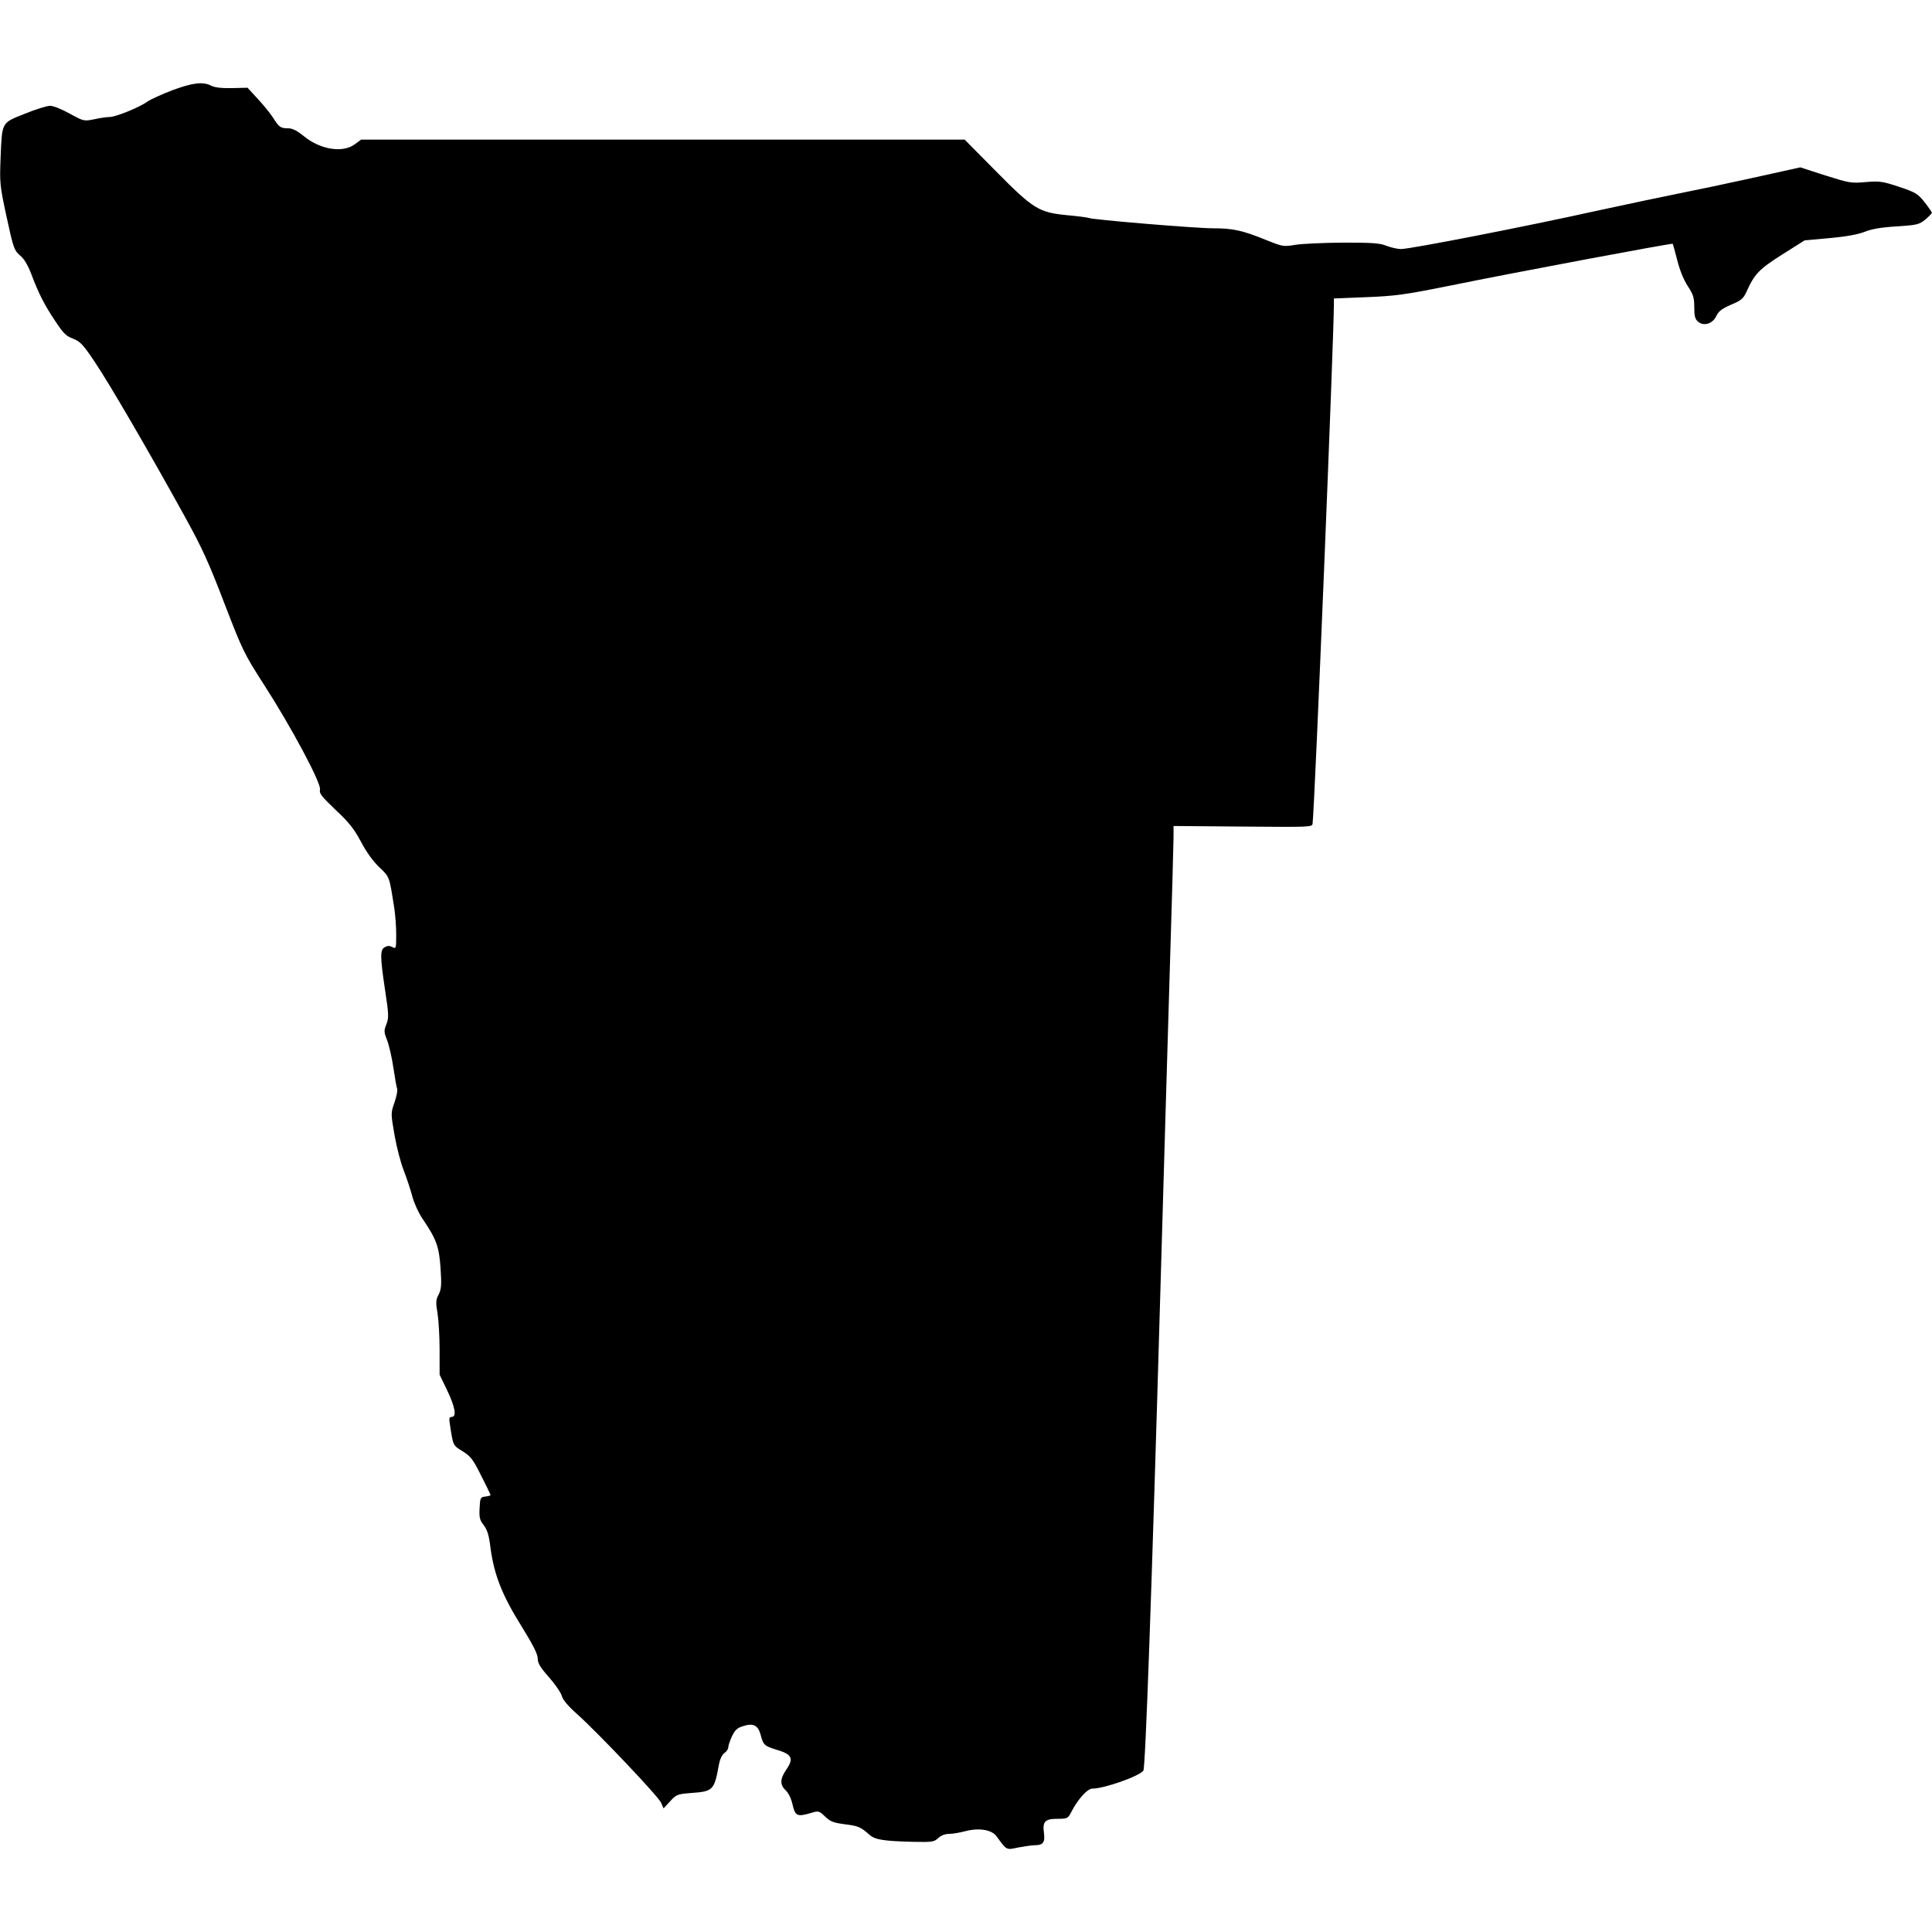
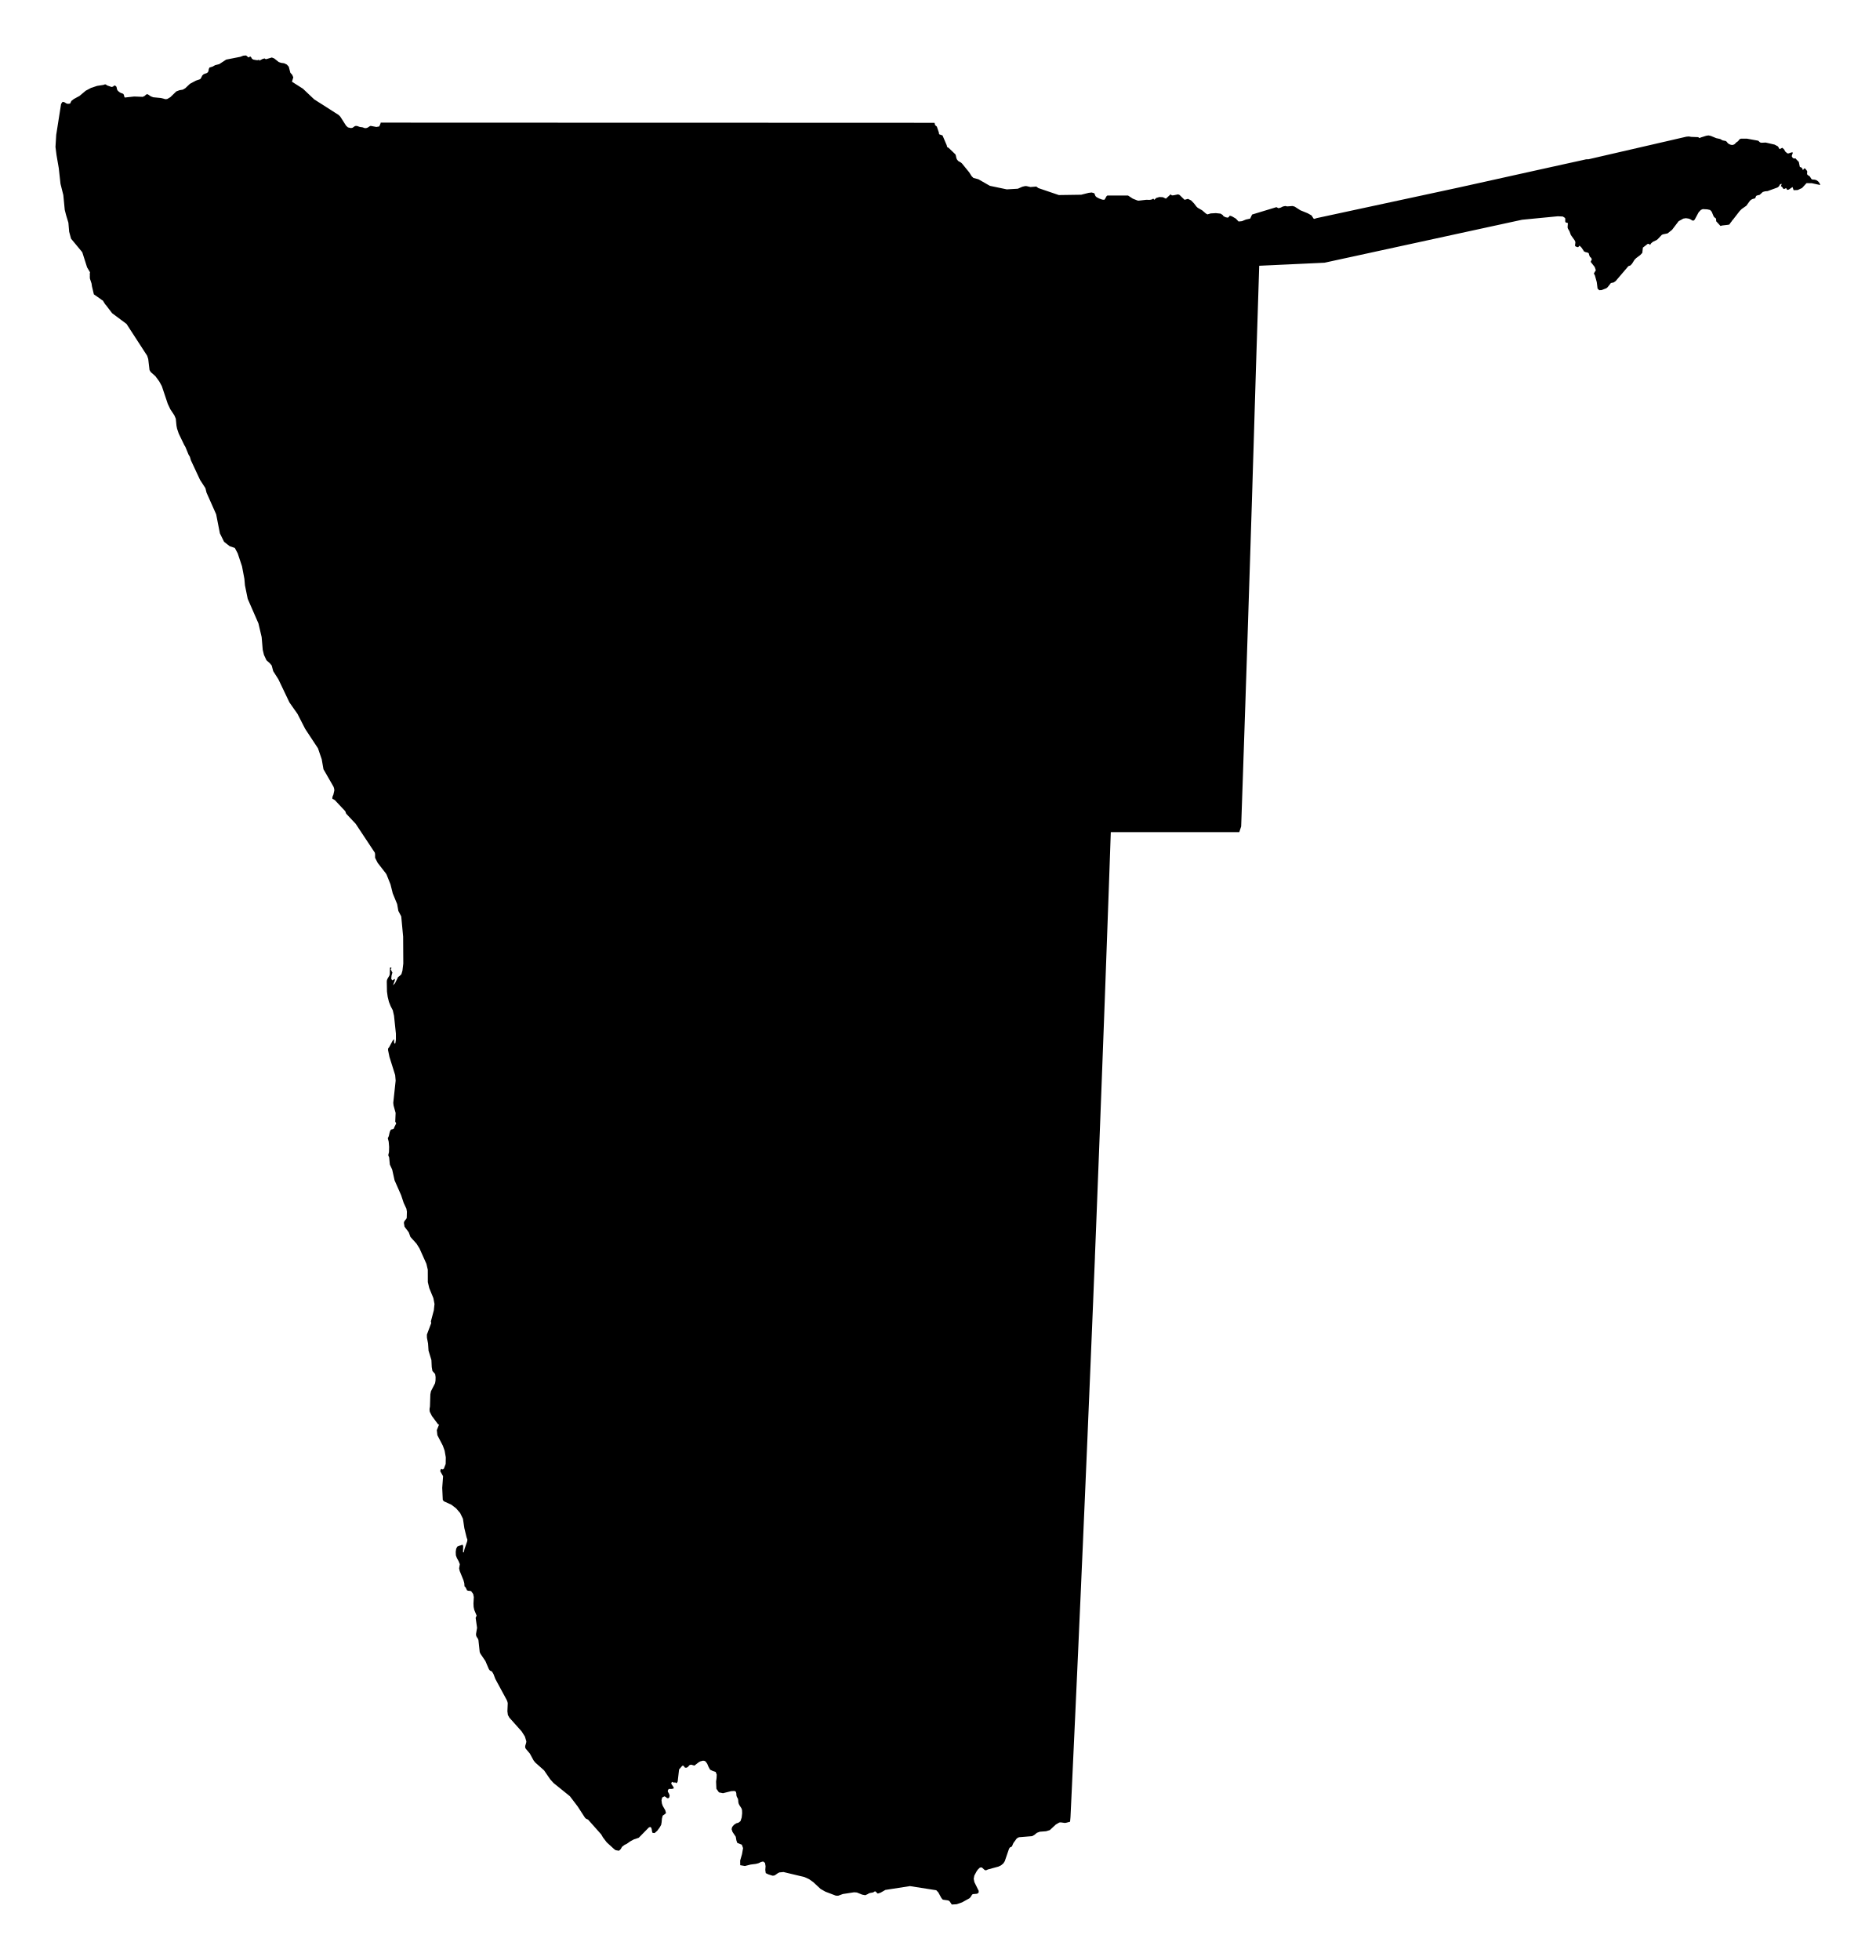
- <svg xmlns="http://www.w3.org/2000/svg" version="1.0" width="1024pt" height="1024pt" viewBox="0 0 1024 1024" preserveAspectRatio="xMidYMid meet">
-   <g transform="translate(0,1024) scale(0.1,-0.1)" fill="#000000" stroke="none">
-     <path d="M914 9762 c-55 -21 -114 -48 -132 -60 -42 -31 -169 -82 -200 -82 -14 0 -51 -5 -82 -12 -55 -11 -56 -11 -131 30 -43 24 -88 42 -105 41 -16 0 -76 -19 -133 -42 -125 -50 -120 -41 -128 -237 -5 -130 -4 -143 32 -310 36 -166 40 -176 70 -203 23 -18 42 -51 61 -100 39 -103 68 -161 127 -249 42 -64 58 -80 94 -93 38 -15 53 -30 115 -123 77 -114 286 -473 472 -810 96 -173 131 -250 215 -469 97 -252 105 -268 209 -430 147 -228 306 -526 298 -558 -5 -20 8 -36 82 -107 71 -66 98 -100 135 -169 28 -54 65 -105 98 -136 55 -53 52 -46 79 -218 5 -33 10 -95 10 -138 0 -75 -1 -77 -20 -67 -14 8 -26 8 -40 0 -26 -14 -26 -47 1 -228 20 -130 20 -146 7 -181 -14 -34 -13 -42 4 -85 10 -26 25 -91 33 -145 8 -54 17 -105 20 -112 3 -8 -3 -40 -14 -72 -20 -57 -20 -57 0 -173 11 -63 33 -148 49 -188 16 -41 36 -102 45 -136 9 -35 33 -88 54 -119 74 -109 88 -147 96 -262 6 -90 4 -112 -10 -140 -15 -28 -16 -42 -6 -100 6 -37 11 -126 11 -196 l0 -129 40 -83 c42 -88 52 -141 24 -141 -13 0 -15 -8 -9 -42 17 -112 15 -108 67 -140 43 -27 55 -42 98 -129 28 -54 50 -101 50 -103 0 -3 -12 -6 -27 -8 -27 -3 -28 -6 -31 -61 -3 -50 1 -64 22 -91 19 -25 28 -54 36 -122 19 -141 62 -250 162 -410 63 -102 88 -151 88 -174 0 -25 13 -47 59 -99 33 -37 63 -81 68 -98 5 -21 33 -55 83 -99 117 -106 430 -436 444 -469 l13 -30 35 38 c33 36 38 38 114 44 113 8 120 15 144 148 6 32 17 55 30 64 11 7 20 21 20 30 0 9 9 35 19 57 15 32 27 45 56 54 56 19 82 7 96 -43 15 -57 20 -61 88 -82 78 -23 89 -45 50 -102 -35 -51 -37 -82 -4 -113 15 -14 29 -44 36 -76 14 -60 25 -65 101 -42 37 11 40 10 71 -20 28 -27 44 -33 105 -41 72 -9 83 -14 132 -57 29 -25 74 -32 227 -36 104 -2 114 -1 136 20 15 14 36 22 58 22 19 0 58 7 88 15 71 18 138 7 163 -28 55 -75 50 -73 115 -59 33 6 73 12 89 12 43 0 54 16 47 66 -8 60 6 74 73 74 50 0 54 2 70 32 35 70 87 128 114 128 61 0 245 64 270 95 11 13 44 937 90 2535 17 580 39 1348 50 1705 11 358 20 676 20 708 l0 59 368 -3 c358 -3 367 -3 369 16 12 103 113 2579 113 2758 l0 25 173 7 c152 6 204 13 442 61 343 70 1176 226 1181 222 1 -2 12 -41 24 -88 13 -52 35 -106 56 -137 29 -45 34 -61 34 -111 0 -46 4 -63 19 -76 30 -27 78 -13 98 29 12 26 30 39 78 60 53 22 65 32 81 67 43 96 67 121 190 199 l119 75 132 12 c88 8 149 19 185 33 37 15 88 24 170 29 109 7 120 10 152 36 19 16 35 32 35 36 1 3 -17 29 -38 56 -37 46 -47 52 -136 82 -88 29 -102 31 -177 25 -76 -7 -86 -5 -213 35 l-133 43 -253 -56 c-140 -31 -312 -67 -384 -81 -71 -14 -274 -57 -450 -95 -365 -81 -980 -201 -1029 -201 -19 0 -53 8 -77 17 -37 15 -76 17 -234 17 -104 -1 -218 -6 -252 -12 -60 -10 -65 -9 -150 25 -128 52 -177 63 -284 63 -93 0 -645 46 -659 55 -4 2 -53 9 -110 14 -154 15 -181 31 -381 233 l-166 168 -1599 0 -1600 0 -34 -25 c-63 -47 -182 -28 -268 42 -38 31 -62 43 -85 43 -40 0 -48 6 -79 55 -14 22 -50 67 -81 100 l-55 60 -82 -2 c-56 -1 -92 3 -111 13 -44 22 -96 16 -205 -24z" />
-   </g>
+ <svg xmlns="http://www.w3.org/2000/svg" viewBox="5283.53 2982.18 384.54 401.80">
+   <path d="M5411.552,3360.392L5411.053,3360.778L5410.773,3361.264L5410.429,3361.581L5409.746,3361.47L5409.453,3361.264L5407.916,3359.86L5407.148,3358.856L5406.784,3358.229L5404.092,3355.204L5403.641,3354.993L5403.445,3354.792L5401.959,3352.502L5400.367,3350.409L5397.01,3347.697L5396.337,3346.948L5395.07,3345.104L5393.257,3343.494L5392.916,3343.059L5392.158,3341.662L5391.342,3340.698L5391.21,3340.474L5391.2,3340.108L5391.396,3339.463L5391.439,3339.162L5391.141,3338.169L5390.473,3337.117L5387.967,3334.31L5387.655,3333.752L5387.554,3332.993L5387.624,3331.352L5387.575,3331.097L5387.428,3330.704L5385.081,3326.367L5384.695,3325.356L5384.395,3324.854L5383.972,3324.644L5383.757,3324.361L5383.048,3322.702L5382.031,3321.202L5381.877,3320.865L5381.61,3318.365L5381.475,3318.056L5381.309,3317.827L5381.164,3317.575L5381.114,3317.176L5381.337,3315.883L5381.043,3313.84L5381.244,3313.38L5380.76,3312.215L5380.627,3311.605L5380.596,3310.893L5380.667,3309.581L5380.539,3308.953L5380.144,3308.398L5379.963,3308.321L5379.487,3308.28L5379.256,3308.182L5379.209,3308.043L5379.039,3307.709L5378.857,3307.42L5378.766,3307.42L5378.712,3306.726L5378.549,3306.134L5377.773,3304.231L5377.654,3303.696L5377.802,3302.837L5377.548,3302.215L5377.198,3301.577L5376.992,3301.042L5376.959,3300.311L5377.05,3299.679L5377.283,3299.231L5377.677,3299.061L5377.95,3298.989L5378.221,3298.876L5378.417,3298.889L5378.488,3299.19L5378.447,3300.399L5378.626,3300.399L5378.75,3299.771L5379.321,3298.12L5379.347,3297.786L5379.193,3297.369L5378.724,3295.44L5378.441,3293.532L5377.873,3292.362L5377.037,3291.387L5376.068,3290.646L5374.532,3289.947L5374.307,3289.664L5374.191,3287.192L5374.369,3284.801L5373.869,3283.934L5373.786,3283.721L5373.903,3283.348L5374.059,3283.337L5374.262,3283.42L5374.514,3283.291L5374.901,3282.283L5374.923,3280.928L5374.685,3279.57L5374.308,3278.523L5373.197,3276.394L5373.082,3275.358L5373.553,3274.188L5373.357,3274.188L5372.065,3272.444L5371.643,3271.601L5371.59,3271.225L5371.599,3270.96L5371.677,3270.521L5371.756,3268.021L5371.885,3267.373L5372.726,3265.738L5372.815,3265.213L5372.833,3264.493L5372.742,3263.856L5372.182,3263.231L5372.042,3262.429L5371.975,3260.991L5371.385,3259.068L5371.285,3257.587L5371.056,3256.412L5371.045,3255.777L5371.934,3253.419L5371.868,3253.049L5372.471,3250.794L5372.607,3249.503L5372.38,3248.298L5372.041,3247.477L5371.535,3246.246L5371.24,3245.009L5371.233,3242.48L5370.949,3241.264L5369.534,3238.109L5368.93,3237.145L5367.672,3235.749L5367.329,3234.803L5366.463,3233.652L5366.328,3232.855L5366.436,3232.518L5366.823,3232.048L5366.912,3231.863L5366.95,3230.567L5366.846,3229.965L5366.295,3228.786L5365.762,3227.184L5364.421,3224.146L5363.937,3221.961L5363.452,3220.912L5363.313,3219.463L5363.127,3218.992L5363.276,3218.357L5363.304,3217.298L5363.217,3216.216L5363.033,3215.523L5363.239,3215.083L5363.437,3214.219L5363.636,3213.798L5363.804,3213.711L5364.046,3213.664L5364.269,3213.549L5364.374,3213.248L5364.756,3212.485L5364.559,3212.099L5364.637,3210.326L5364.216,3208.814L5364.154,3208.259L5364.644,3203.711L5364.544,3202.577L5364.272,3201.709L5363.372,3198.846L5363.078,3197.42L5363.106,3197.114L5363.326,3196.834L5364.005,3195.551L5364.34,3195.197L5364.315,3195.86L5364.436,3196.148L5364.6,3195.983L5364.698,3195.292L5364.694,3194.071L5364.307,3190.397L5364.053,3189.279L5363.622,3188.454L5363.27,3187.57L5363.015,3186.55L5362.864,3185.453L5362.824,3183.387L5362.864,3183.084L5362.995,3182.781L5363.356,3182.18L5363.44,3181.879L5363.475,3180.577L5363.56,3180.515L5363.716,3180.515L5363.79,3180.631L5363.632,3180.908L5363.747,3181.106L5363.881,3181.409L5363.979,3181.537L5363.804,3182.175L5363.743,3182.82L5363.928,3183.151L5364.498,3182.85L5364.45,3183.208L5364.101,3184.161L5364.511,3183.747L5365.142,3182.473L5365.511,3182.203L5365.823,3181.892L5366.037,3181.157L5366.21,3179.706L5366.178,3174.19L5365.788,3170.041L5365.197,3168.916L5364.948,3167.51L5364.049,3165.332L5363.583,3163.467L5362.782,3161.469L5362.627,3161.217L5360.956,3159.064L5360.428,3158.027L5360.426,3157.266L5360.378,3156.986L5356.444,3151.051L5354.502,3148.986L5354.308,3148.472L5352.176,3146.202L5351.669,3145.924L5351.673,3145.59L5351.794,3145.262L5351.866,3145.118L5352.05,3144.322L5352.073,3144.119L5351.998,3143.718L5351.889,3143.428L5349.845,3139.874L5349.493,3137.848L5348.723,3135.59L5346.099,3131.608L5344.516,3128.519L5343.52,3127.106L5342.868,3126.177L5340.605,3121.437L5339.543,3119.769L5339.23,3118.603L5338.86,3118.161L5338.154,3117.525L5337.645,3116.434L5337.392,3115.386L5337.172,3112.783L5336.511,3109.972L5334.316,3104.946L5333.748,3102.171L5333.632,3100.831L5333.143,3098.267L5332.261,3095.613L5331.669,3094.509L5330.607,3094.142L5329.468,3093.248L5328.612,3091.521L5327.844,3087.61L5325.87,3083.171L5325.642,3082.252L5324.546,3080.564L5322.671,3076.55L5322.458,3075.824L5322.177,3075.36L5321.53,3073.779L5321.316,3073.438L5320.173,3071.067L5319.833,3070.064L5319.711,3069.458L5319.57,3068.016L5319.28,3067.334L5318.45,3066.079L5317.926,3064.973L5316.708,3061.34L5316.176,3060.368L5315.389,3059.298L5314.442,3058.462L5314.185,3058.041L5313.916,3055.768L5313.699,3055.106L5309.469,3048.586L5306.517,3046.387L5305.24,3044.712L5305.081,3044.546L5304.625,3043.804L5304.35,3043.638L5304.097,3043.438L5302.775,3042.523L5302.38,3040.87L5302.297,3040.291L5301.969,3039.313L5301.941,3038.947L5301.955,3038.628L5301.934,3038.321L5301.992,3038.003L5301.385,3036.99L5300.405,3033.912L5300.243,3033.699L5298.096,3031.11L5297.709,3029.687L5297.551,3027.834L5297.095,3026.331L5296.805,3025.214L5296.513,3022.175L5295.935,3019.868L5295.578,3016.639L5295.297,3015.025L5295.12,3013.99L5294.904,3012.303L5295.054,3009.831L5296.053,3003.494L5296.354,3003.053L5296.356,3003.055L5296.712,3003.123L5297.172,3003.403L5297.458,3003.468L5297.854,3003.422L5297.992,3003.286L5298.053,3003.077L5298.215,3002.823L5298.713,3002.446L5299.821,3001.853L5301.1,3000.779L5302.204,3000.193L5303.439,2999.786L5304.681,2999.597L5304.87,2999.545L5305.029,2999.476L5305.219,2999.493L5305.492,2999.695L5306.405,3000.007L5306.71,2999.932L5306.857,2999.789L5306.988,2999.701L5307.233,2999.792L5307.401,2999.968L5307.461,3000.183L5307.501,3000.424L5307.602,3000.671L5307.748,3000.844L5308.007,3001.055L5308.306,3001.241L5308.587,3001.319L5308.839,3001.453L5308.961,3001.749L5309.03,3002.045L5309.117,3002.175L5311.047,3001.964L5312.78,3002.035L5313.17,3001.856L5313.541,3001.521L5313.818,3001.501L5314.446,3001.928L5314.946,3002.12L5316.514,3002.27L5317.455,3002.514L5317.793,3002.481L5318.449,3002.104L5319.667,3000.925L5320.327,3000.671L5321.004,3000.561L5321.512,3000.268L5322.468,2999.363L5323.669,2998.718L5324.584,2998.396L5324.766,2998.129L5324.993,2997.67L5325.243,2997.425L5325.45,2997.325L5325.928,2997.159L5326.164,2996.976L5326.279,2996.693L5326.333,2996.338L5326.468,2996.032L5327.111,2995.834L5327.636,2995.541L5328.475,2995.326L5329.899,2994.398L5332.786,2993.828L5333.399,2993.594L5333.983,2993.551L5334.474,2993.965L5334.832,2993.75L5335.025,2993.929L5335.196,2994.235L5335.481,2994.398L5336.079,2994.505L5336.397,2994.515L5336.676,2994.398L5336.672,2994.632L5337.362,2994.268L5337.776,2994.154L5337.956,2994.287L5338.124,2994.303L5338.781,2994.108L5339.259,2993.965L5339.745,2994.16L5340.675,2994.896L5341.15,2995.062L5341.785,2995.15L5342.338,2995.417L5342.729,2995.85L5343.057,2997.093L5343.436,2997.517L5343.659,2998.031L5343.385,2998.933L5345.636,3000.365L5347.939,3002.546L5350.484,3004.168L5352.966,3005.757L5353.294,3006.089L5354.484,3007.951L5354.867,3008.296L5355.486,3008.436L5355.819,3008.365L5356.251,3008.055L5356.493,3007.984L5356.794,3008.023L5357.279,3008.199L5357.858,3008.28L5358.289,3008.436L5358.607,3008.436L5358.902,3008.339L5359.328,3008.059L5359.511,3007.984L5360.69,3008.205L5361.284,3008.101L5361.548,3007.476L5361.576,3007.316L5361.88,3007.32L5361.888,3007.32L5363.715,3007.32L5370.576,3007.323L5377.439,3007.326L5384.302,3007.326L5391.163,3007.329L5397.726,3007.332L5398.023,3007.333L5404.884,3007.336L5411.747,3007.336L5418.605,3007.336L5425.465,3007.339L5432.326,3007.339L5439.189,3007.342L5443.722,3007.345L5446.052,3007.346L5452.913,3007.346L5459.773,3007.349L5463.019,3007.351L5466.634,3007.352L5473.497,3007.355L5474.926,3007.355L5475.136,3007.375L5475.169,3007.567L5475.258,3007.86L5475.429,3007.984L5475.599,3008.143L5476.008,3009.335L5476.046,3009.661L5476.122,3009.726L5476.755,3009.941L5477.619,3011.956L5477.696,3012.305L5478.046,3012.523L5479.407,3013.832L5479.487,3014.063L5479.607,3014.62L5479.743,3014.906L5479.99,3015.193L5480.477,3015.466L5480.729,3015.668L5482.213,3017.489L5482.725,3018.29L5483.083,3018.648L5484.114,3018.928L5486.461,3020.273L5489.93,3020.999L5492.193,3020.869L5493.118,3020.462L5493.697,3020.325L5493.997,3020.335L5494.788,3020.52L5495.986,3020.423L5496.4,3020.735L5500.606,3022.168L5505.192,3022.1L5506.725,3021.712L5507.338,3021.641L5507.883,3021.8L5508.107,3022.367L5508.343,3022.595L5508.89,3022.881L5509.503,3023.103L5509.924,3023.142L5510.061,3022.976L5510.39,3022.39L5510.562,3022.259L5514.785,3022.259L5515.769,3022.904L5516.695,3023.275L5516.953,3023.318L5518.516,3023.142L5519.248,3023.155L5519.597,3023.093L5519.981,3022.904L5520.173,3023.142L5520.577,3022.758L5521.22,3022.569L5521.934,3022.608L5522.555,3022.904L5523.509,3022.025L5523.79,3022.237L5524.161,3022.211L5525.059,3022.025L5525.364,3022.152L5526.379,3023.142L5527.075,3022.947L5527.731,3023.272L5528.315,3023.878L5528.815,3024.529L5529.075,3024.773L5529.98,3025.291L5530.733,3025.939L5531.065,3026.131L5531.744,3025.93L5532.798,3025.871L5533.761,3025.975L5534.179,3026.239L5534.37,3026.503L5534.805,3026.718L5535.239,3026.802L5535.441,3026.672L5535.651,3026.392L5536.1,3026.532L5536.892,3026.995L5537.451,3027.587L5538.141,3027.522L5538.944,3027.19L5539.828,3026.995L5540.223,3026.161L5542.33,3025.519L5542.715,3025.402L5545.207,3024.646L5545.636,3024.865L5546.085,3024.741L5546.548,3024.51L5547.037,3024.412L5547.421,3024.493L5548.514,3024.412L5548.941,3024.532L5550.13,3025.291L5551.632,3025.903L5552.414,3026.347L5552.83,3026.995L5552.98,3027.053L5553.485,3026.89L5555.423,3026.474L5562.173,3025.018L5568.925,3023.565L5575.68,3022.11L5582.433,3020.654L5587.931,3019.439L5593.427,3018.218L5598.923,3017L5604.42,3015.786L5606.672,3015.291L5607.768,3015.05L5608.712,3014.838L5609.215,3014.825L5610.017,3014.639L5611.17,3014.372L5612.329,3014.105L5613.482,3013.838L5614.632,3013.575L5615.785,3013.307L5616.938,3013.041L5618.091,3012.777L5619.247,3012.51L5620.403,3012.243L5621.556,3011.979L5622.709,3011.712L5623.859,3011.445L5625.015,3011.181L5626.168,3010.914L5627.322,3010.647L5628.475,3010.38L5629.271,3010.198L5629.762,3010.156L5630.257,3010.24L5631.67,3010.296L5631.959,3010.488L5632.178,3010.374L5633.31,3010.016L5633.785,3009.941L5634.265,3010.042L5635.38,3010.501L5636.175,3010.67L5636.671,3010.953L5637.346,3011.09L5637.556,3011.266L5637.714,3011.484L5637.939,3011.68L5638.359,3011.859L5638.592,3011.898L5638.847,3011.878L5639.134,3011.738L5639.555,3011.321L5639.854,3011.133L5640.005,3010.918L5640.198,3010.703L5640.461,3010.605L5641.663,3010.605L5643.932,3011.015L5644.07,3011.084L5644.198,3011.23L5644.375,3011.377L5644.655,3011.445L5645.516,3011.403L5647.338,3011.823L5648.038,3012.197L5648.358,3012.757L5648.913,3012.474L5649.224,3012.733L5649.253,3012.757L5649.542,3013.256L5649.955,3013.617L5650.209,3013.633L5650.715,3013.451L5650.991,3013.402L5651.084,3013.506L5650.885,3014.044L5650.877,3014.262L5651.034,3014.503L5651.171,3014.623L5651.363,3014.669L5651.675,3014.672L5651.745,3014.792L5652.214,3015.284L5652.3,3015.34L5652.491,3016.267L5652.535,3016.414L5652.779,3016.479L5652.963,3016.648L5653.088,3016.863L5653.149,3017.078L5653.397,3016.72L5653.588,3016.707L5653.966,3017.176L5654.043,3017.355L5653.998,3017.756L5654.033,3017.938L5654.144,3018.072L5654.439,3018.251L5654.578,3018.368L5654.904,3018.889L5655.1,3018.987L5655.552,3019.013L5655.916,3019.114L5656.268,3019.361L5656.551,3019.713L5656.705,3020.11L5654.965,3019.739L5653.891,3019.723L5652.971,3020.722L5652.074,3021.139L5651.247,3021.168L5651.017,3020.52L5650.255,3021.045L5649.916,3021.107L5649.7,3020.735L5649.286,3020.941L5649.073,3020.81L5648.909,3020.537L5648.635,3020.325L5648.816,3019.876L5648.522,3019.931L5648.389,3020.084L5648.29,3020.296L5648.081,3020.52L5647.903,3020.628L5645.907,3021.354L5645.389,3021.4L5644.923,3021.533L5644.275,3022.126L5643.723,3022.259L5643.554,3022.36L5643.372,3022.807L5643.142,3022.904L5642.895,3022.95L5642.659,3023.057L5642.455,3023.191L5642.307,3023.318L5641.551,3024.357L5640.608,3025.018L5640.196,3025.425L5638.78,3027.252L5638.681,3027.317L5638.589,3027.493L5638.195,3027.998L5638.103,3028.187L5637.83,3028.262L5636.596,3028.405L5636.25,3028.499L5635.373,3027.542L5635.344,3027.053L5635.226,3026.871L5635.053,3026.78L5634.862,3026.565L5634.439,3025.565L5634.122,3025.226L5633.536,3025.096L5632.624,3025.047L5632.226,3025.213L5631.772,3025.702L5630.959,3027.209L5630.7,3027.425L5630.462,3027.369L5630.008,3027.095L5629.721,3026.995L5629.164,3026.91L5628.628,3026.995L5627.668,3027.525L5626.324,3029.291L5625.404,3030.027L5624.422,3030.229L5624.199,3030.349L5623.399,3031.193L5623.183,3031.375L5622.408,3031.746L5622.076,3032.013L5621.943,3032.176L5621.836,3032.391L5621.721,3032.29L5621.597,3032.202L5621.455,3032.163L5621.299,3032.196L5620.343,3032.938L5620.221,3034.026L5619.78,3034.482L5618.972,3035.088L5618.632,3035.423L5618.123,3036.235L5617.798,3036.59L5617.374,3036.736L5614.754,3039.805L5614.346,3040.085L5613.788,3040.195L5613.126,3041.039L5612.944,3041.202L5612.822,3041.283L5611.86,3041.651L5611.388,3041.668L5611.052,3041.342L5610.889,3040.023L5610.514,3038.671L5610.292,3038.241L5610.693,3037.58L5610.468,3036.919L5609.633,3035.854L5609.877,3035.349L5609.739,3035.049L5609.468,3034.801L5609.331,3034.456L5609.234,3034.082L5608.966,3033.945L5608.606,3033.873L5608.248,3033.704L5608.113,3033.456L5607.745,3032.922L5607.361,3032.538L5607.069,3032.851L5606.841,3032.818L5606.604,3032.72L5606.461,3032.629L5606.43,3032.466L5606.498,3031.935L5606.491,3031.746L5606.339,3031.427L5605.57,3030.352L5605.29,3029.574L5605,3029.099L5604.931,3028.929L5604.906,3028.711L5604.965,3027.962L5604.882,3027.858L5604.687,3027.832L5604.493,3027.766L5604.416,3027.542L5604.433,3027.118L5604.404,3026.907L5604.254,3026.77L5603.916,3026.565L5602.907,3026.516L5601.054,3026.695L5598.743,3026.92L5595.574,3027.229L5593.224,3027.737L5590.954,3028.232L5588.682,3028.724L5586.413,3029.219L5584.141,3029.711L5581.872,3030.206L5579.602,3030.701L5577.334,3031.193L5575.062,3031.688L5572.791,3032.183L5570.522,3032.675L5568.256,3033.17L5565.983,3033.662L5563.714,3034.157L5561.443,3034.652L5559.178,3035.143L5556.908,3035.635L5556.449,3035.736L5555.988,3035.837L5555.532,3035.938L5555.07,3036.036L5554.565,3036.059L5554.059,3036.085L5552.801,3036.143L5551.546,3036.202L5550.286,3036.261L5549.031,3036.319L5547.522,3036.391L5546.01,3036.459L5544.504,3036.531L5542.995,3036.599L5542.173,3036.638L5541.682,3036.661L5541.654,3037.557L5541.614,3038.844L5541.574,3040.127L5541.533,3041.414L5541.493,3042.704L5541.452,3043.994L5541.411,3045.277L5541.371,3046.564L5541.33,3047.85L5541.289,3049.137L5541.248,3050.424L5541.207,3051.711L5541.165,3052.998L5541.124,3054.281L5541.083,3055.568L5541.041,3056.855L5540.999,3058.145L5540.882,3062.084L5540.838,3063.541L5540.761,3066.024L5540.645,3069.963L5540.526,3073.906L5540.402,3077.846L5540.284,3081.786L5540.161,3085.73L5540.035,3089.67L5539.911,3093.614L5539.786,3097.555L5539.683,3100.716L5539.657,3101.496L5539.53,3105.437L5539.403,3109.382L5539.274,3113.324L5539.145,3117.269L5539.015,3121.186L5539.014,3121.211L5538.951,3123.03L5538.894,3124.85L5538.834,3126.666L5538.77,3128.483L5538.709,3130.302L5538.649,3132.119L5538.587,3133.938L5538.526,3135.758L5538.462,3137.575L5538.403,3139.394L5538.341,3141.214L5538.279,3143.034L5538.216,3144.854L5538.154,3146.671L5538.091,3148.488L5538.029,3150.308L5537.982,3151.606L5537.599,3152.764L5536.081,3152.764L5529.875,3152.764L5523.669,3152.764L5517.462,3152.764L5511.256,3152.764L5511.161,3155.481L5510.994,3160.231L5510.827,3164.977L5510.655,3169.727L5510.484,3174.478L5510.285,3179.911L5510.089,3185.337L5509.889,3190.767L5509.765,3194.052L5509.684,3196.197L5509.48,3201.631L5509.275,3207.062L5509.102,3211.607L5509.068,3212.492L5508.86,3217.923L5508.647,3223.358L5508.438,3228.787L5508.225,3234.22L5508.007,3239.655L5507.999,3240.051L5507.926,3241.82L5507.854,3243.593L5507.781,3245.366L5507.711,3247.136L5507.641,3248.909L5507.568,3250.678L5507.494,3252.448L5507.421,3254.221L5507.347,3255.994L5507.273,3257.764L5507.199,3259.534L5507.128,3261.307L5507.053,3263.077L5506.979,3264.85L5506.904,3266.624L5506.886,3267.031L5506.829,3268.394L5506.754,3270.164L5506.679,3271.934L5506.603,3273.707L5506.53,3275.477L5506.457,3277.25L5506.381,3279.024L5506.305,3280.794L5506.229,3282.564L5506.152,3284.337L5506.078,3286.108L5506.001,3287.881L5505.924,3289.651L5505.847,3291.425L5505.769,3293.195L5505.692,3294.969L5505.617,3296.739L5505.542,3298.51L5505.463,3300.283L5505.385,3302.053L5505.306,3303.827L5505.228,3305.598L5505.152,3307.371L5505.073,3309.142L5504.993,3310.916L5504.914,3312.686L5504.835,3314.456L5504.755,3316.23L5504.678,3318.004L5504.6,3319.775L5504.52,3321.548L5504.439,3323.322L5504.359,3325.09L5504.278,3326.86L5504.197,3328.634L5504.116,3330.408L5504.037,3332.179L5503.956,3333.952L5503.874,3335.726L5503.792,3337.494L5503.71,3339.268L5503.628,3341.042L5503.545,3342.812L5503.463,3344.586L5503.382,3346.36L5503.302,3348.131L5503.219,3349.902L5503.136,3351.676L5503.052,3353.447L5502.993,3354.695L5502.909,3355.632L5502.087,3355.851L5501.816,3355.881L5500.977,3355.763L5500.684,3355.802L5499.977,3356.217L5498.756,3357.351L5497.982,3357.586L5496.719,3357.681L5496.115,3357.903L5495.58,3358.341L5495.118,3358.592L5492.491,3358.805L5492.258,3358.883L5491.977,3359.072L5491.8,3359.291L5491.634,3359.546L5491.388,3359.853L5491.236,3360.111L5490.988,3360.693L5490.818,3360.804L5490.562,3360.912L5490.391,3361.186L5489.521,3363.721L5489.227,3364.179L5488.756,3364.574L5488.211,3364.836L5486.069,3365.417L5485.684,3365.593L5485.409,3365.541L5484.811,3364.999L5484.433,3365.032L5484.087,3365.339L5483.771,3365.757L5483.277,3366.672L5483.152,3367.332L5483.292,3368.021L5484.181,3369.815L5484.15,3370.197L5483.834,3370.399L5482.974,3370.475L5482.81,3370.592L5482.501,3371.095L5482.278,3371.327L5480.755,3372.167L5479.661,3372.549L5478.654,3372.608L5478.241,3371.99L5478.126,3371.86L5477.842,3371.755L5476.935,3371.631L5476.755,3371.562L5476.496,3371.223L5475.89,3370.115L5475.476,3369.677L5470.072,3368.831L5465.041,3369.615L5464.071,3370.171L5463.503,3370.36L5463.387,3370.298L5463.083,3369.981L5462.971,3369.909L5462.824,3369.939L5462.591,3370.096L5462.446,3370.145L5461.933,3370.233L5461.644,3370.327L5461.435,3370.468L5460.919,3370.697L5460.286,3370.579L5459.209,3370.145L5458.63,3370.099L5456.322,3370.455L5455.378,3370.801L5454.894,3370.791L5452.741,3369.971L5451.766,3369.416L5450.243,3368.005L5449.389,3367.403L5448.461,3366.979L5444.155,3365.946L5443.311,3366.025L5443.023,3366.165L5442.489,3366.544L5442.233,3366.672L5441.898,3366.695L5441.069,3366.436L5440.517,3366.169L5440.426,3365.528L5440.48,3364.751L5440.368,3364.081L5439.987,3363.784L5439.541,3363.888L5439.035,3364.136L5438.498,3364.277L5437.412,3364.414L5436.246,3364.711L5435.281,3364.545L5435.272,3363.594L5435.652,3362.281L5435.868,3361.039L5435.612,3360.343L5434.673,3359.964L5434.493,3359.432L5434.372,3358.713L5433.706,3357.726L5433.516,3357.155L5433.638,3356.7L5433.995,3356.279L5434.461,3355.962L5434.905,3355.841L5435.334,3355.521L5435.583,3354.776L5435.68,3353.907L5435.654,3353.231L5435.534,3352.875L5435.143,3352.28L5434.976,3351.957L5434.889,3351.568L5434.875,3351.244L5434.813,3350.921L5434.591,3350.532L5434.504,3350.229L5434.483,3349.827L5434.392,3349.477L5434.104,3349.327L5433.428,3349.366L5431.754,3349.787L5430.925,3349.618L5430.401,3348.883L5430.334,3347.403L5430.433,3346.687L5430.467,3345.975L5430.252,3345.426L5429.605,3345.207L5429.107,3344.959L5428.787,3344.384L5428.514,3343.737L5428.168,3343.267L5427.879,3343.136L5427.615,3343.129L5427.094,3343.267L5426.793,3343.43L5425.893,3344.126L5425.205,3343.933L5424.899,3344.021L5424.509,3344.449L5424.191,3344.58L5423.931,3344.528L5423.683,3344.184L5423.48,3344.126L5423.316,3344.263L5422.849,3344.809L5422.754,3344.894L5422.46,3347.403L5422.256,3347.719L5422.143,3347.703L5422.013,3347.589L5421.578,3347.602L5421.471,3347.51L5421.368,3347.461L5421.203,3347.599L5421.144,3347.788L5421.208,3347.955L5421.642,3348.585L5421.643,3348.814L5421.24,3348.915L5420.684,3348.912L5420.537,3349.03L5420.42,3349.327L5420.489,3349.549L5420.674,3349.869L5420.81,3350.245L5420.743,3350.643L5420.489,3350.843L5420.229,3350.745L5419.978,3350.539L5419.756,3350.425L5419.282,3350.67L5419.147,3351.235L5419.226,3351.882L5419.393,3352.368L5419.913,3353.277L5420.073,3353.855L5419.785,3354.113L5419.391,3354.387L5419.232,3355.018L5419.171,3355.74L5419.077,3356.273L5418.77,3356.812L5418.274,3357.485L5417.734,3357.962L5417.302,3357.913L5417.206,3357.619L5417.147,3357.217L5417.045,3356.857L5416.819,3356.704L5416.545,3356.815L5414.486,3358.916L5413.475,3359.259L5412.74,3359.657L5412.038,3360.154Z" fill="#000000" />
</svg>
